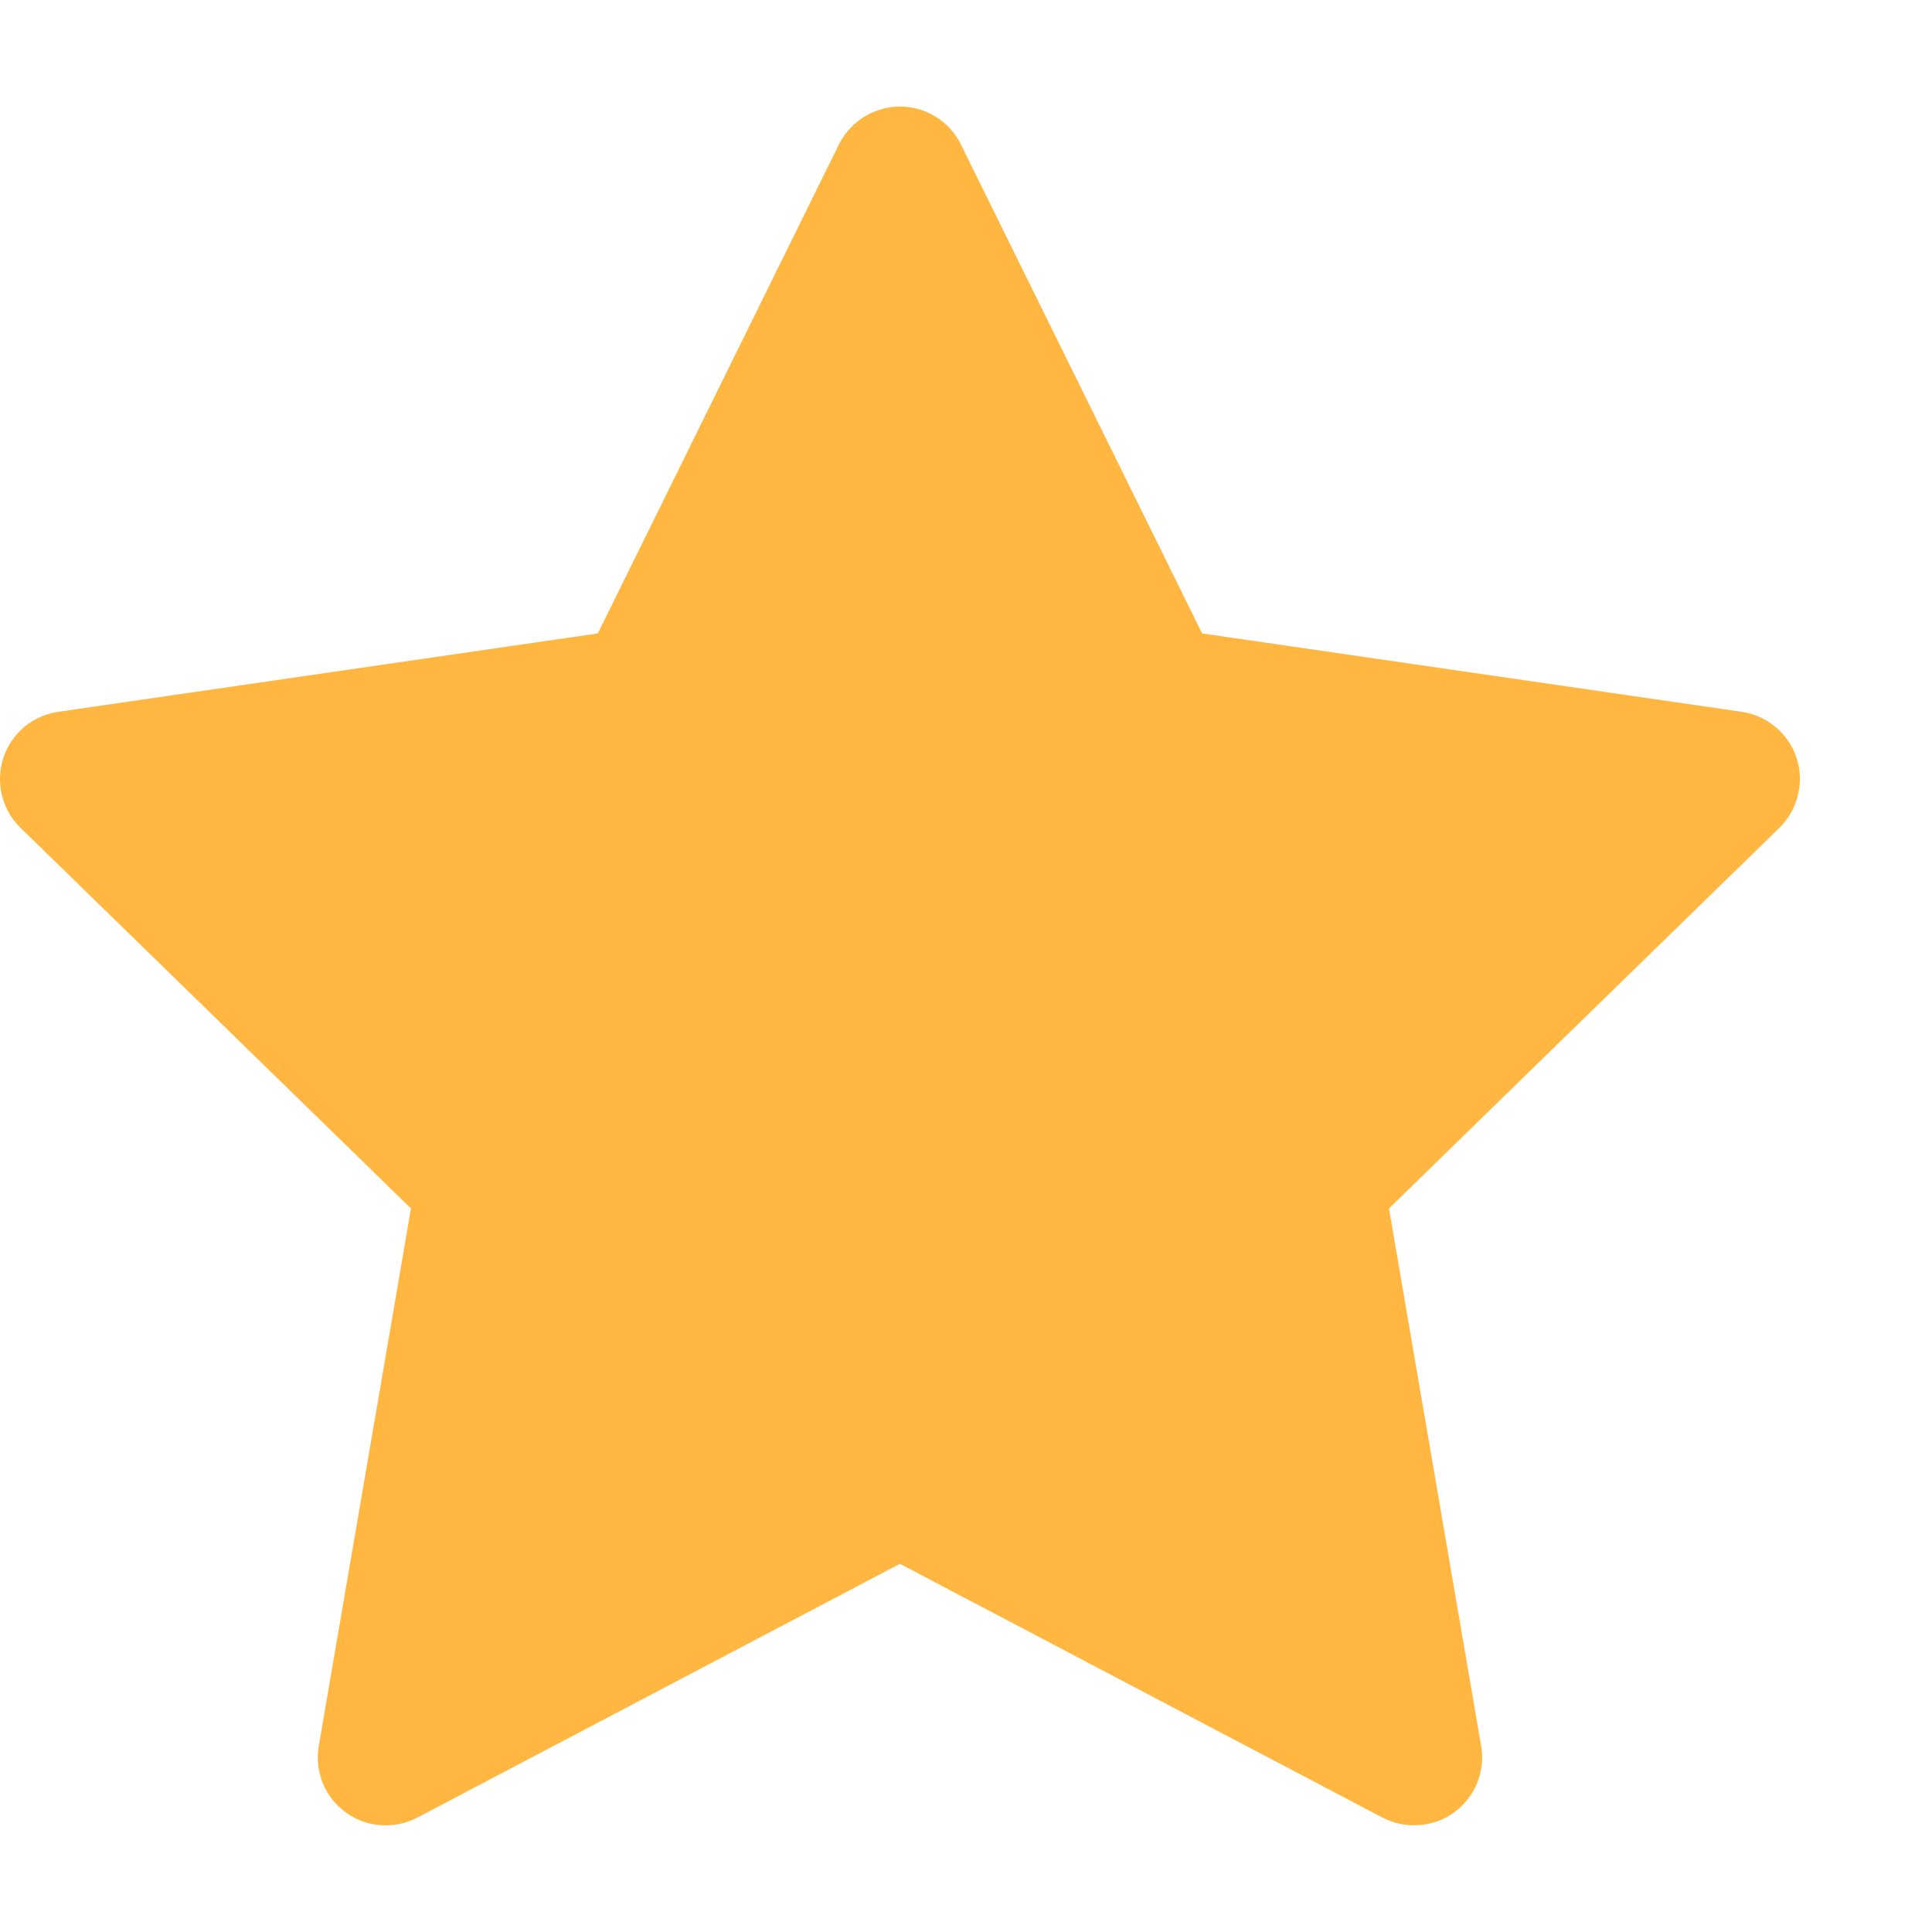
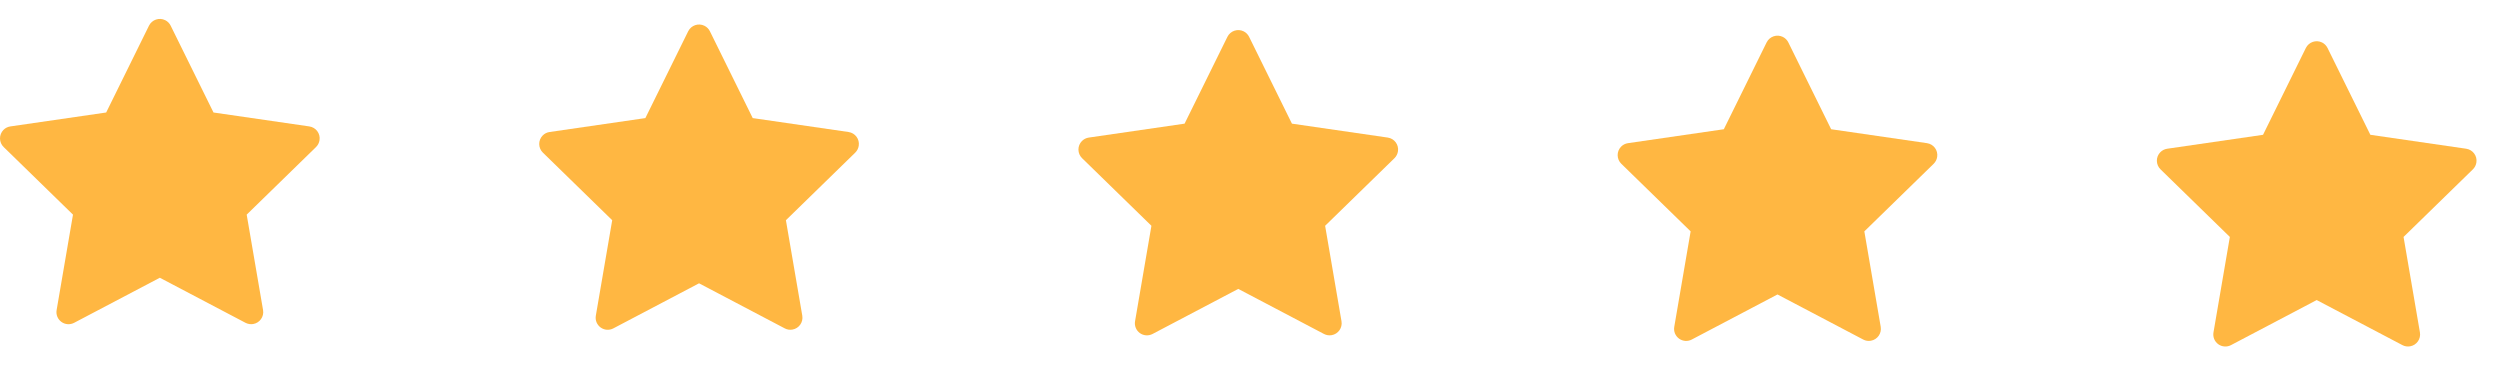
- <svg xmlns="http://www.w3.org/2000/svg" width="14" height="14" viewBox="0 0 14 14" fill="none">
+ <svg xmlns="http://www.w3.org/2000/svg" width="102" height="15" viewBox="0 0 102 15" fill="none">
  <path d="M12.621 5.158L8.711 4.59L6.963 1.047C6.916 0.95 6.837 0.871 6.74 0.823C6.497 0.703 6.201 0.803 6.079 1.047L4.332 4.59L0.422 5.158C0.314 5.174 0.215 5.224 0.14 5.301C0.049 5.395 -0.002 5.521 4.3343e-05 5.652C0.002 5.783 0.055 5.908 0.149 5.999L2.978 8.757L2.31 12.652C2.294 12.742 2.304 12.835 2.339 12.921C2.373 13.006 2.431 13.079 2.505 13.133C2.58 13.188 2.668 13.22 2.759 13.226C2.851 13.233 2.943 13.213 3.024 13.171L6.521 11.332L10.018 13.171C10.114 13.221 10.225 13.238 10.331 13.22C10.599 13.174 10.779 12.919 10.733 12.652L10.065 8.757L12.894 5.999C12.971 5.924 13.021 5.825 13.037 5.717C13.078 5.448 12.89 5.198 12.621 5.158Z" fill="#FFB742" />
+   <path d="M34.621 5.386L30.711 4.818L28.963 1.274C28.916 1.177 28.837 1.099 28.74 1.051C28.497 0.931 28.201 1.031 28.079 1.274L26.331 4.818L22.422 5.386C22.314 5.401 22.215 5.452 22.14 5.529C22.049 5.623 21.998 5.749 22 5.88C22.002 6.01 22.055 6.135 22.149 6.227L24.978 8.985L24.31 12.879C24.294 12.97 24.304 13.063 24.338 13.148C24.373 13.233 24.431 13.307 24.505 13.361C24.58 13.415 24.668 13.447 24.759 13.454C24.851 13.46 24.943 13.441 25.024 13.398L28.521 11.559L32.019 13.398C32.114 13.449 32.225 13.466 32.331 13.447C32.599 13.401 32.779 13.147 32.733 12.879L32.065 8.985L34.894 6.227C34.971 6.151 35.021 6.053 35.037 5.945C35.078 5.675 34.891 5.426 34.621 5.386Z" fill="#FFB742" />
+   <path d="M56.621 5.613L52.711 5.045L50.963 1.502C50.916 1.405 50.837 1.326 50.74 1.278C50.497 1.158 50.201 1.258 50.079 1.502L48.331 5.045L44.422 5.613C44.314 5.629 44.215 5.68 44.14 5.757C44.049 5.85 43.998 5.976 44 6.107C44.002 6.238 44.055 6.363 44.149 6.454L46.978 9.212L46.31 13.107C46.294 13.197 46.304 13.29 46.339 13.376C46.373 13.461 46.431 13.535 46.505 13.589C46.58 13.643 46.668 13.675 46.759 13.681C46.851 13.688 46.943 13.668 47.024 13.626L50.521 11.787L54.019 13.626C54.114 13.676 54.225 13.693 54.331 13.675C54.599 13.629 54.779 13.375 54.733 13.107L54.065 9.212L56.894 6.454C56.971 6.379 57.021 6.28 57.037 6.172C57.078 5.903 56.891 5.653 56.621 5.613Z" fill="#FFB742" />
+   <path d="M78.621 5.841L74.711 5.273L72.963 1.729C72.915 1.632 72.837 1.554 72.74 1.506C72.497 1.386 72.201 1.486 72.079 1.729L70.332 5.273L66.422 5.841C66.314 5.856 66.215 5.907 66.14 5.984C66.049 6.078 65.998 6.204 66 6.335C66.002 6.466 66.055 6.59 66.149 6.682L68.978 9.44L68.31 13.334C68.294 13.425 68.304 13.518 68.338 13.603C68.373 13.688 68.431 13.762 68.505 13.816C68.58 13.87 68.668 13.902 68.759 13.909C68.851 13.915 68.943 13.896 69.024 13.853L72.521 12.014L76.019 13.853C76.114 13.904 76.225 13.921 76.331 13.902C76.599 13.856 76.779 13.602 76.733 13.334L76.065 9.44L78.894 6.682C78.971 6.606 79.021 6.508 79.037 6.4C79.078 6.13 78.891 5.881 78.621 5.841Z" fill="#FFB742" />
+   <path d="M100.621 6.068L96.711 5.5L94.963 1.957C94.915 1.86 94.837 1.781 94.74 1.733C94.497 1.613 94.201 1.713 94.079 1.957L92.332 5.5L88.422 6.068C88.314 6.084 88.215 6.135 88.14 6.212C88.049 6.305 87.998 6.431 88 6.562C88.002 6.693 88.055 6.818 88.149 6.909L90.978 9.667L90.31 13.562C90.294 13.652 90.304 13.745 90.338 13.831C90.373 13.916 90.431 13.99 90.505 14.044C90.58 14.098 90.668 14.13 90.759 14.136C90.851 14.143 90.943 14.124 91.024 14.081L94.521 12.242L98.019 14.081C98.114 14.132 98.225 14.148 98.331 14.13C98.599 14.084 98.779 13.83 98.733 13.562L98.065 9.667L100.894 6.909C100.971 6.834 101.021 6.735 101.037 6.627C101.078 6.358 100.89 6.108 100.621 6.068Z" fill="#FFB742" />
</svg>
